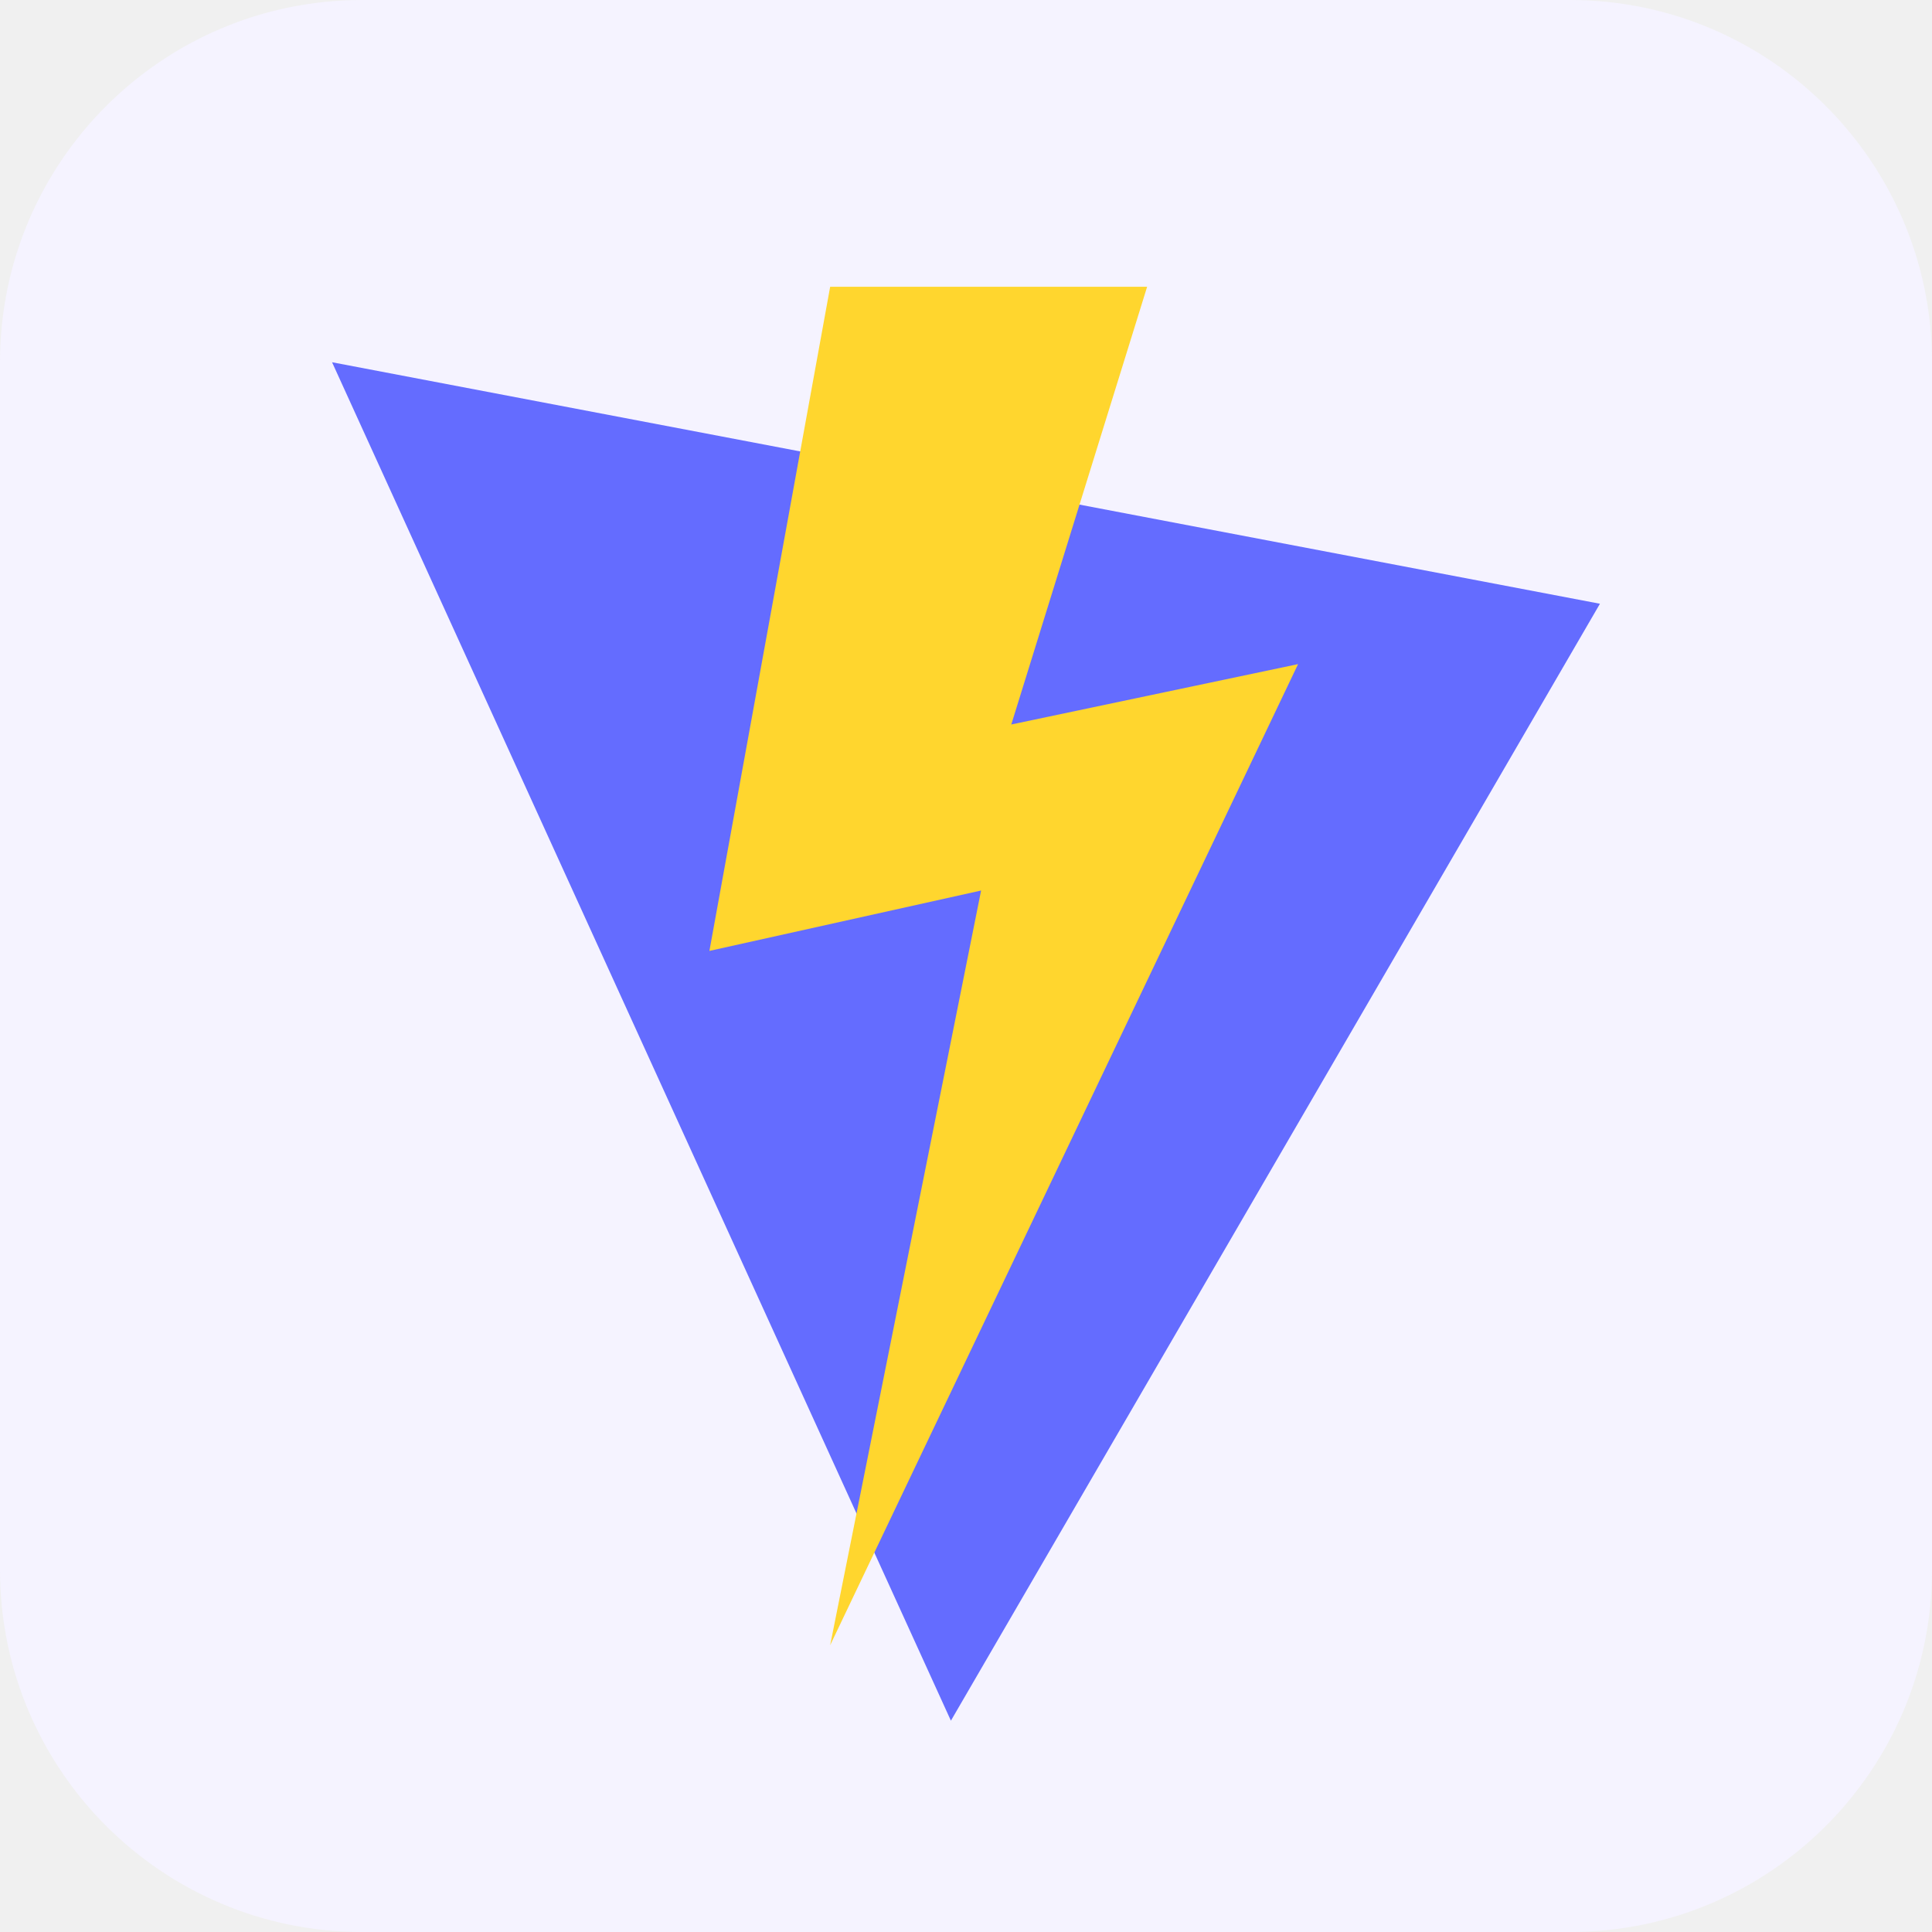
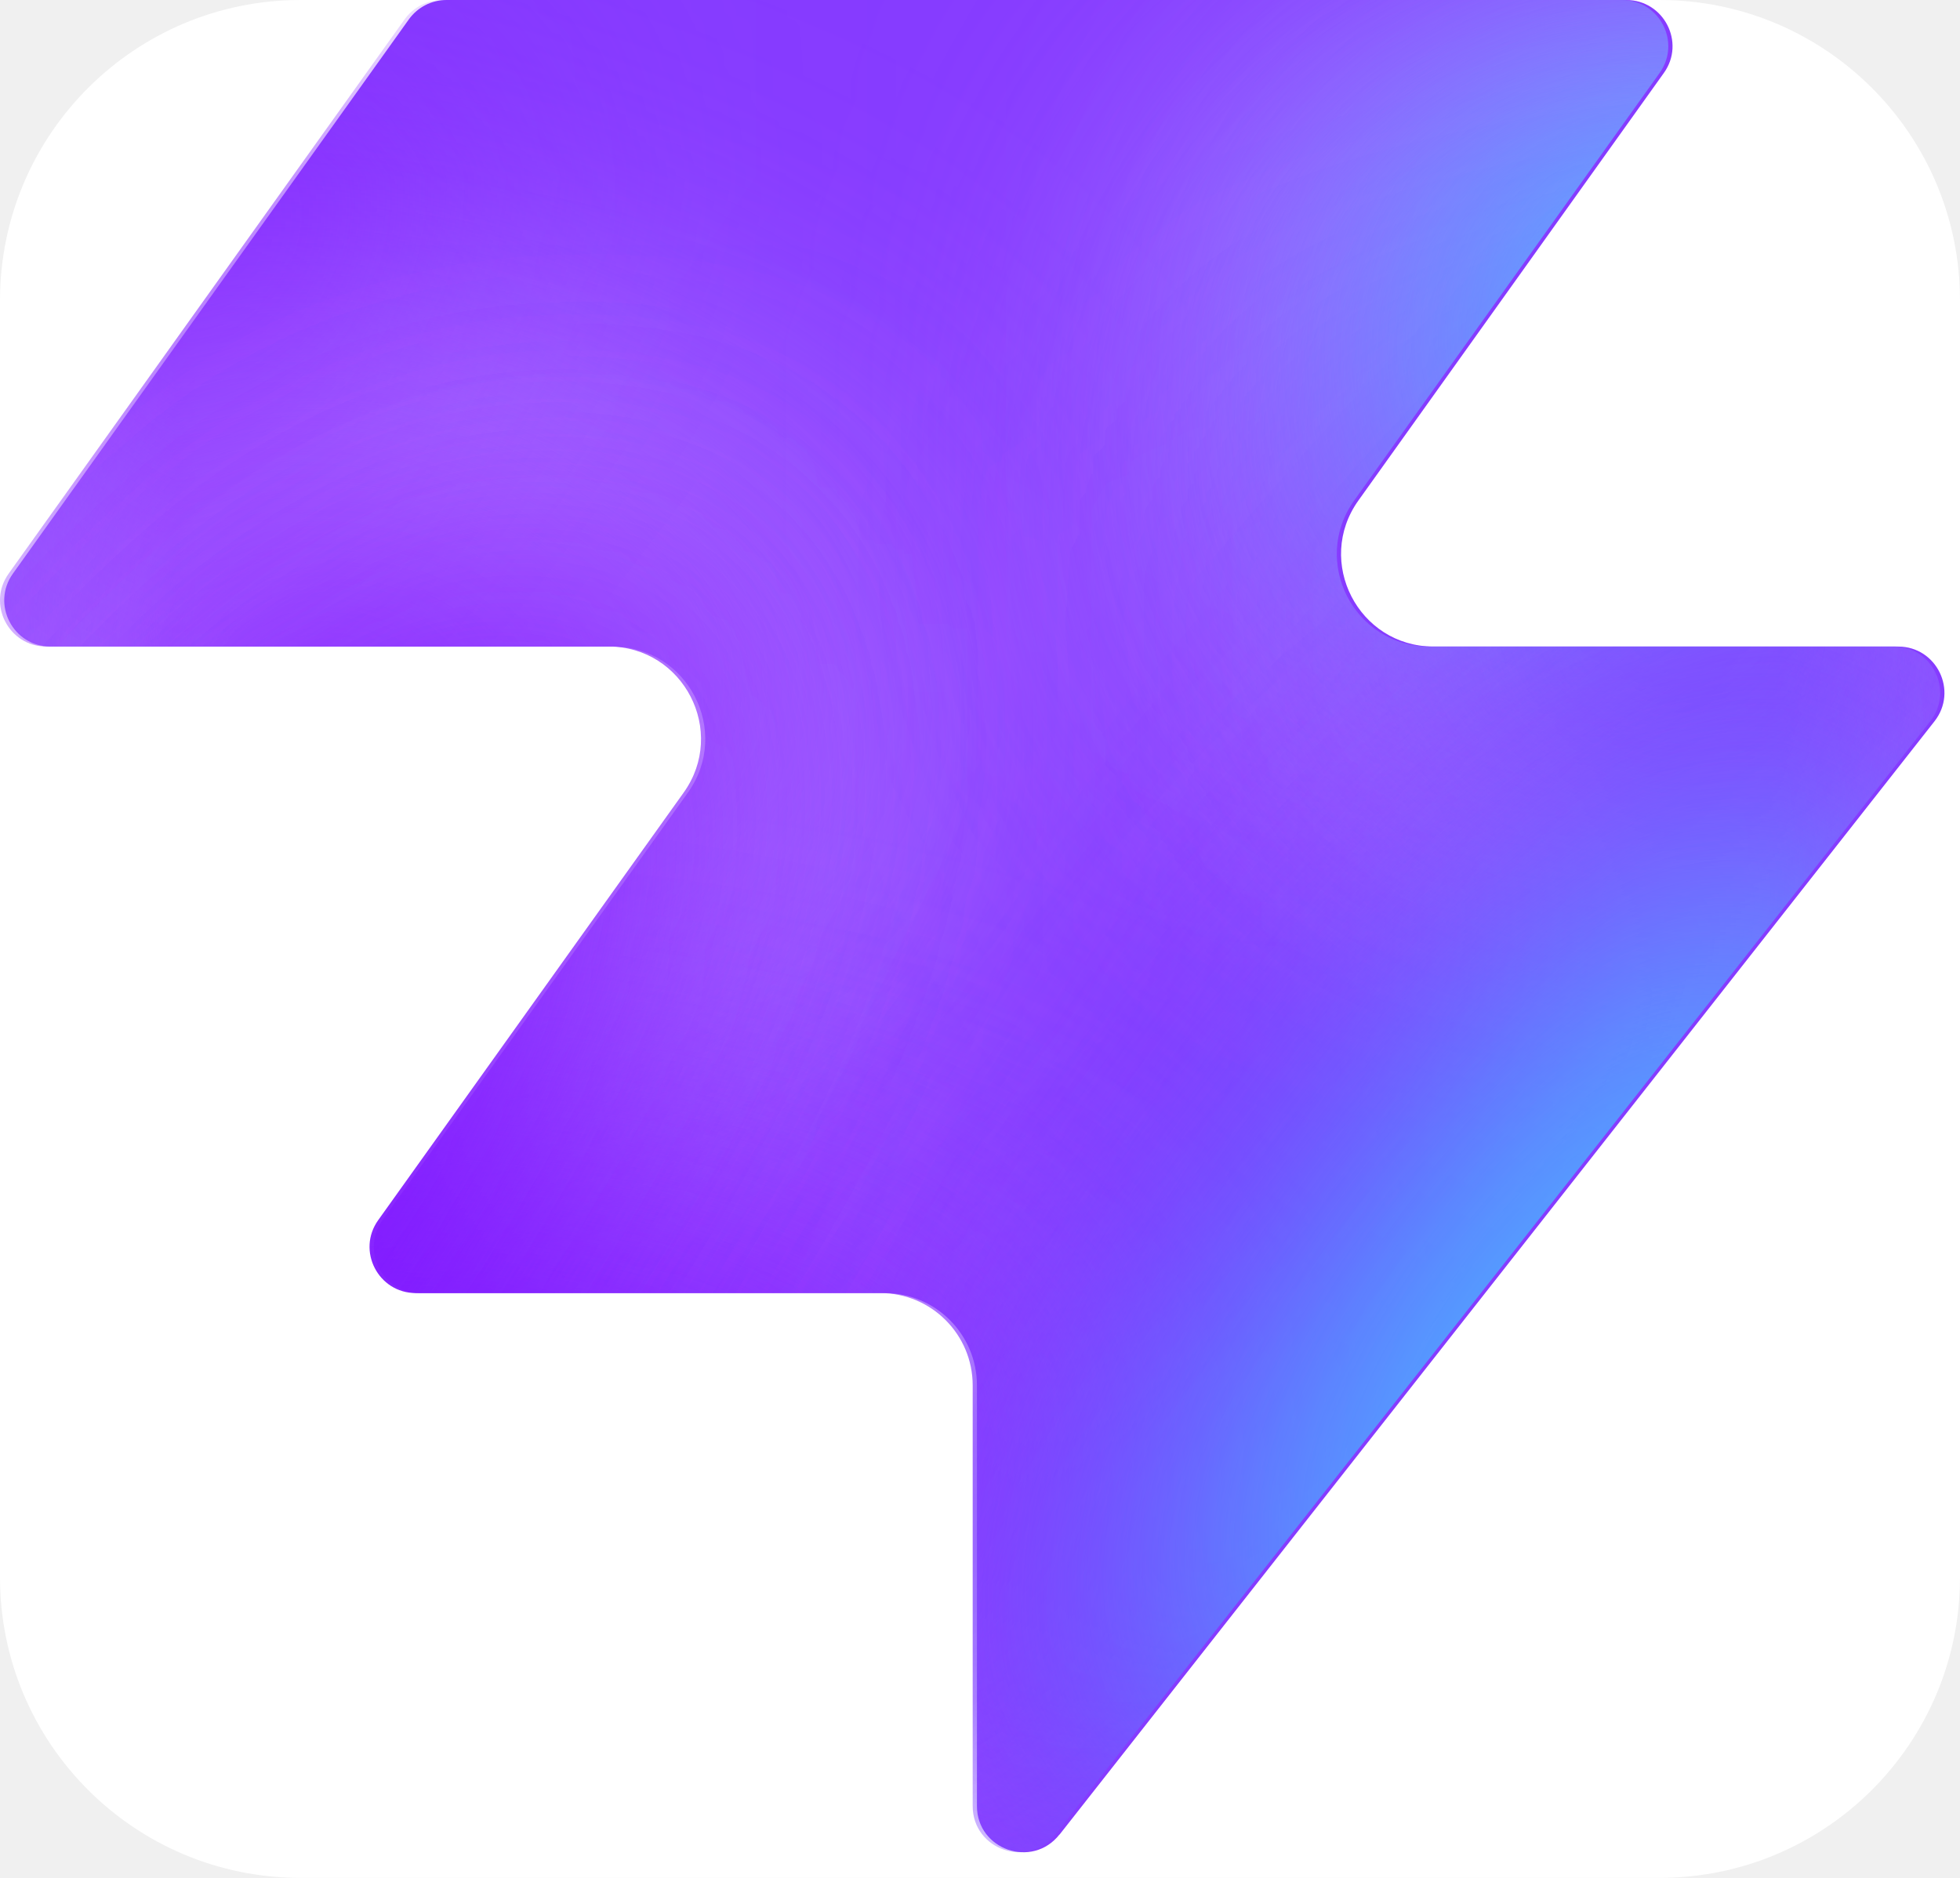
- <svg xmlns="http://www.w3.org/2000/svg" viewBox="0 0 128 128">
-   <rect width="128" height="128" rx="24" fill="#f5f3ff" />
-   <path d="M22 24l84 16-43 74z" fill="#646cff" />
-   <path d="M55 19l-8 44 18-4-10 50 31-65-19 4 9-29z" fill="#ffd62e" />
+ <svg xmlns="http://www.w3.org/2000/svg" role="img" aria-label="Vite" width="48" height="46" viewBox="0 0 48 46" fill="none">
+   <rect data-tile="1" x="0" y="0" width="48" height="46" rx="7.36" fill="#ffffff" />
+   <path d="M25.946 44.938C25.282 45.783 23.925 45.313 23.925 44.24V33.937C23.925 32.688 22.913 31.675 21.663 31.675H10.287C9.367 31.675 8.831 30.635 9.367 29.887L16.846 19.416C17.917 17.919 16.846 15.838 15.005 15.838H1.237C0.317 15.838 -0.219 14.797 0.317 14.05L10.013 0.474C10.227 0.177 10.569 0 10.933 0H39.827C40.747 0 41.283 1.041 40.747 1.788L33.268 12.259C32.197 13.757 33.268 15.838 35.109 15.838H46.486C47.429 15.838 47.959 16.925 47.375 17.669L25.948 44.94L25.946 44.938Z" fill="#863BFF" style="fill:#863BFF;fill:color(display-p3 0.525 0.23 1);fill-opacity:1;" />
+   <mask id="mask0_2002_17158" style="mask-type:alpha" maskUnits="userSpaceOnUse" x="0" y="0" width="48" height="46">
+     <path d="M25.842 44.938C25.178 45.782 23.821 45.313 23.821 44.24V33.937C23.821 32.687 22.808 31.675 21.559 31.675H10.183C9.263 31.675 8.727 30.634 9.263 29.887L16.742 19.416C17.813 17.918 16.742 15.837 14.901 15.837H1.133C0.213 15.837 -0.323 14.797 0.213 14.05L9.909 0.474C10.123 0.177 10.465 0 10.829 0H39.723C40.643 0 41.179 1.04 40.643 1.788L33.164 12.259C32.093 13.757 33.164 15.837 35.005 15.837H46.382C47.325 15.837 47.855 16.925 47.271 17.669L25.844 44.94L25.842 44.938Z" fill="black" style="fill:black;fill-opacity:1;" />
+   </mask>
+   <g mask="url(#mask0_2002_17158)">
+     <g filter="url(#filter0_f_2002_17158)">
+       <ellipse cx="5.508" cy="14.704" rx="5.508" ry="14.704" transform="matrix(0.00324134 0.999995 0.999995 -0.00324134 -4.46924 31.5157)" fill="#EDE6FF" style="fill:#EDE6FF;fill:color(display-p3 0.927 0.903 1);fill-opacity:1;" />
+     </g>
+     <g filter="url(#filter1_f_2002_17158)">
+       <ellipse cx="10.399" cy="29.851" rx="10.399" ry="29.851" transform="matrix(0.00324134 0.999995 0.999995 -0.00324134 -39.3281 7.88272)" fill="#EDE6FF" style="fill:#EDE6FF;fill:color(display-p3 0.927 0.903 1);fill-opacity:1;" />
+     </g>
+     <g filter="url(#filter2_f_2002_17158)">
+       <ellipse cx="5.508" cy="30.487" rx="5.508" ry="30.487" transform="matrix(0.00324134 0.999995 0.999995 -0.00324134 -40.4673 11.3212)" fill="#7E14FF" style="fill:#7E14FF;fill:color(display-p3 0.492 0.077 1);fill-opacity:1;" />
+     </g>
+     <g filter="url(#filter3_f_2002_17158)">
+       <ellipse cx="5.508" cy="30.599" rx="5.508" ry="30.599" transform="matrix(0.00324134 0.999995 0.999995 -0.00324134 -35.8721 29.3204)" fill="#7E14FF" style="fill:#7E14FF;fill:color(display-p3 0.492 0.077 1);fill-opacity:1;" />
+     </g>
+     <g filter="url(#filter4_f_2002_17158)">
+       <ellipse cx="5.508" cy="30.599" rx="5.508" ry="30.599" transform="matrix(0.00324134 0.999995 0.999995 -0.00324134 -34.3398 30.4693)" fill="#7E14FF" style="fill:#7E14FF;fill:color(display-p3 0.492 0.077 1);fill-opacity:1;" />
+     </g>
+     <g filter="url(#filter5_f_2002_17158)">
+       <ellipse cx="14.072" cy="22.078" rx="14.072" ry="22.078" transform="matrix(0.0584509 -0.99829 -0.99829 -0.0584509 74.3486 26.8633)" fill="#EDE6FF" style="fill:#EDE6FF;fill:color(display-p3 0.927 0.903 1);fill-opacity:1;" />
+     </g>
+     <g filter="url(#filter6_f_2002_17158)">
+       <ellipse cx="3.47" cy="21.501" rx="3.47" ry="21.501" transform="matrix(-0.0172986 -0.99985 -0.99985 0.0172986 75.7944 18.0627)" fill="#7E14FF" style="fill:#7E14FF;fill:color(display-p3 0.492 0.077 1);fill-opacity:1;" />
+     </g>
+     <g filter="url(#filter7_f_2002_17158)">
+       <ellipse cx="3.47" cy="21.501" rx="3.47" ry="21.501" transform="matrix(-0.0172986 -0.99985 -0.99985 0.0172986 75.7944 18.0627)" fill="#7E14FF" style="fill:#7E14FF;fill:color(display-p3 0.492 0.077 1);fill-opacity:1;" />
+     </g>
+     <g filter="url(#filter8_f_2002_17158)">
+       <ellipse cx="0.387" cy="8.972" rx="4.407" ry="29.108" transform="rotate(39.5103 0.386861 8.97156)" fill="#7E14FF" style="fill:#7E14FF;fill:color(display-p3 0.492 0.077 1);fill-opacity:1;" />
+     </g>
+     <g filter="url(#filter9_f_2002_17158)">
+       <ellipse cx="47.523" cy="-6.092" rx="4.407" ry="29.108" transform="rotate(37.8923 47.5226 -6.09166)" fill="#7E14FF" style="fill:#7E14FF;fill:color(display-p3 0.492 0.077 1);fill-opacity:1;" />
+     </g>
+     <g filter="url(#filter10_f_2002_17158)">
+       <ellipse cx="41.412" cy="6.333" rx="5.971" ry="9.665" transform="rotate(37.8923 41.4121 6.3335)" fill="#47BFFF" style="fill:#47BFFF;fill:color(display-p3 0.28 0.748 1);fill-opacity:1;" />
+     </g>
+     <g filter="url(#filter11_f_2002_17158)">
+       <ellipse cx="-1.879" cy="38.332" rx="4.407" ry="29.108" transform="rotate(37.8923 -1.87921 38.3321)" fill="#7E14FF" style="fill:#7E14FF;fill:color(display-p3 0.492 0.077 1);fill-opacity:1;" />
+     </g>
+     <g filter="url(#filter12_f_2002_17158)">
+       <ellipse cx="-1.879" cy="38.332" rx="4.407" ry="29.108" transform="rotate(37.8923 -1.87921 38.3321)" fill="#7E14FF" style="fill:#7E14FF;fill:color(display-p3 0.492 0.077 1);fill-opacity:1;" />
+     </g>
+     <g filter="url(#filter13_f_2002_17158)">
+       <ellipse cx="35.651" cy="29.907" rx="4.407" ry="29.108" transform="rotate(37.8923 35.6511 29.9069)" fill="#7E14FF" style="fill:#7E14FF;fill:color(display-p3 0.492 0.077 1);fill-opacity:1;" />
+     </g>
+     <g filter="url(#filter14_f_2002_17158)">
+       <ellipse cx="38.418" cy="32.4" rx="5.971" ry="15.297" transform="rotate(37.8923 38.4178 32.4)" fill="#47BFFF" style="fill:#47BFFF;fill:color(display-p3 0.28 0.748 1);fill-opacity:1;" />
+     </g>
+   </g>
+   <defs>
+     <filter id="filter0_f_2002_17158" x="-19.77" y="16.149" width="60.045" height="41.654" filterUnits="userSpaceOnUse" color-interpolation-filters="sRGB">
+       <feFlood flood-opacity="0" result="BackgroundImageFix" />
+       <feBlend mode="normal" in="SourceGraphic" in2="BackgroundImageFix" result="shape" />
+       <feGaussianBlur stdDeviation="7.659" result="effect1_foregroundBlur_2002_17158" />
+     </filter>
+     <filter id="filter1_f_2002_17158" x="-54.613" y="-7.533" width="90.34" height="51.437" filterUnits="userSpaceOnUse" color-interpolation-filters="sRGB">
+       <feFlood flood-opacity="0" result="BackgroundImageFix" />
+       <feBlend mode="normal" in="SourceGraphic" in2="BackgroundImageFix" result="shape" />
+       <feGaussianBlur stdDeviation="7.659" result="effect1_foregroundBlur_2002_17158" />
+     </filter>
+     <filter id="filter2_f_2002_17158" x="-49.64" y="2.03" width="79.355" height="29.4" filterUnits="userSpaceOnUse" color-interpolation-filters="sRGB">
+       <feFlood flood-opacity="0" result="BackgroundImageFix" />
+       <feBlend mode="normal" in="SourceGraphic" in2="BackgroundImageFix" result="shape" />
+       <feGaussianBlur stdDeviation="4.596" result="effect1_foregroundBlur_2002_17158" />
+     </filter>
+     <filter id="filter3_f_2002_17158" x="-45.045" y="20.029" width="79.579" height="29.4" filterUnits="userSpaceOnUse" color-interpolation-filters="sRGB">
+       <feFlood flood-opacity="0" result="BackgroundImageFix" />
+       <feBlend mode="normal" in="SourceGraphic" in2="BackgroundImageFix" result="shape" />
+       <feGaussianBlur stdDeviation="4.596" result="effect1_foregroundBlur_2002_17158" />
+     </filter>
+     <filter id="filter4_f_2002_17158" x="-43.513" y="21.178" width="79.579" height="29.4" filterUnits="userSpaceOnUse" color-interpolation-filters="sRGB">
+       <feFlood flood-opacity="0" result="BackgroundImageFix" />
+       <feBlend mode="normal" in="SourceGraphic" in2="BackgroundImageFix" result="shape" />
+       <feGaussianBlur stdDeviation="4.596" result="effect1_foregroundBlur_2002_17158" />
+     </filter>
+     <filter id="filter5_f_2002_17158" x="15.756" y="-17.901" width="74.749" height="58.852" filterUnits="userSpaceOnUse" color-interpolation-filters="sRGB">
+       <feFlood flood-opacity="0" result="BackgroundImageFix" />
+       <feBlend mode="normal" in="SourceGraphic" in2="BackgroundImageFix" result="shape" />
+       <feGaussianBlur stdDeviation="7.659" result="effect1_foregroundBlur_2002_17158" />
+     </filter>
+     <filter id="filter6_f_2002_17158" x="23.548" y="2.284" width="61.377" height="25.362" filterUnits="userSpaceOnUse" color-interpolation-filters="sRGB">
+       <feFlood flood-opacity="0" result="BackgroundImageFix" />
+       <feBlend mode="normal" in="SourceGraphic" in2="BackgroundImageFix" result="shape" />
+       <feGaussianBlur stdDeviation="4.596" result="effect1_foregroundBlur_2002_17158" />
+     </filter>
+     <filter id="filter7_f_2002_17158" x="23.548" y="2.284" width="61.377" height="25.362" filterUnits="userSpaceOnUse" color-interpolation-filters="sRGB">
+       <feFlood flood-opacity="0" result="BackgroundImageFix" />
+       <feBlend mode="normal" in="SourceGraphic" in2="BackgroundImageFix" result="shape" />
+       <feGaussianBlur stdDeviation="4.596" result="effect1_foregroundBlur_2002_17158" />
+     </filter>
+     <filter id="filter8_f_2002_17158" x="-27.636" y="-22.853" width="56.045" height="63.649" filterUnits="userSpaceOnUse" color-interpolation-filters="sRGB">
+       <feFlood flood-opacity="0" result="BackgroundImageFix" />
+       <feBlend mode="normal" in="SourceGraphic" in2="BackgroundImageFix" result="shape" />
+       <feGaussianBlur stdDeviation="4.596" result="effect1_foregroundBlur_2002_17158" />
+     </filter>
+     <filter id="filter9_f_2002_17158" x="20.116" y="-38.415" width="54.814" height="64.646" filterUnits="userSpaceOnUse" color-interpolation-filters="sRGB">
+       <feFlood flood-opacity="0" result="BackgroundImageFix" />
+       <feBlend mode="normal" in="SourceGraphic" in2="BackgroundImageFix" result="shape" />
+       <feGaussianBlur stdDeviation="4.596" result="effect1_foregroundBlur_2002_17158" />
+     </filter>
+     <filter id="filter10_f_2002_17158" x="24.641" y="-11.323" width="33.541" height="35.313" filterUnits="userSpaceOnUse" color-interpolation-filters="sRGB">
+       <feFlood flood-opacity="0" result="BackgroundImageFix" />
+       <feBlend mode="normal" in="SourceGraphic" in2="BackgroundImageFix" result="shape" />
+       <feGaussianBlur stdDeviation="4.596" result="effect1_foregroundBlur_2002_17158" />
+     </filter>
+     <filter id="filter11_f_2002_17158" x="-29.286" y="6.009" width="54.814" height="64.646" filterUnits="userSpaceOnUse" color-interpolation-filters="sRGB">
+       <feFlood flood-opacity="0" result="BackgroundImageFix" />
+       <feBlend mode="normal" in="SourceGraphic" in2="BackgroundImageFix" result="shape" />
+       <feGaussianBlur stdDeviation="4.596" result="effect1_foregroundBlur_2002_17158" />
+     </filter>
+     <filter id="filter12_f_2002_17158" x="-29.286" y="6.009" width="54.814" height="64.646" filterUnits="userSpaceOnUse" color-interpolation-filters="sRGB">
+       <feFlood flood-opacity="0" result="BackgroundImageFix" />
+       <feBlend mode="normal" in="SourceGraphic" in2="BackgroundImageFix" result="shape" />
+       <feGaussianBlur stdDeviation="4.596" result="effect1_foregroundBlur_2002_17158" />
+     </filter>
+     <filter id="filter13_f_2002_17158" x="8.244" y="-2.416" width="54.814" height="64.646" filterUnits="userSpaceOnUse" color-interpolation-filters="sRGB">
+       <feFlood flood-opacity="0" result="BackgroundImageFix" />
+       <feBlend mode="normal" in="SourceGraphic" in2="BackgroundImageFix" result="shape" />
+       <feGaussianBlur stdDeviation="4.596" result="effect1_foregroundBlur_2002_17158" />
+     </filter>
+     <filter id="filter14_f_2002_17158" x="18.713" y="10.588" width="39.409" height="43.623" filterUnits="userSpaceOnUse" color-interpolation-filters="sRGB">
+       <feFlood flood-opacity="0" result="BackgroundImageFix" />
+       <feBlend mode="normal" in="SourceGraphic" in2="BackgroundImageFix" result="shape" />
+       <feGaussianBlur stdDeviation="4.596" result="effect1_foregroundBlur_2002_17158" />
+     </filter>
+   </defs>
</svg>
